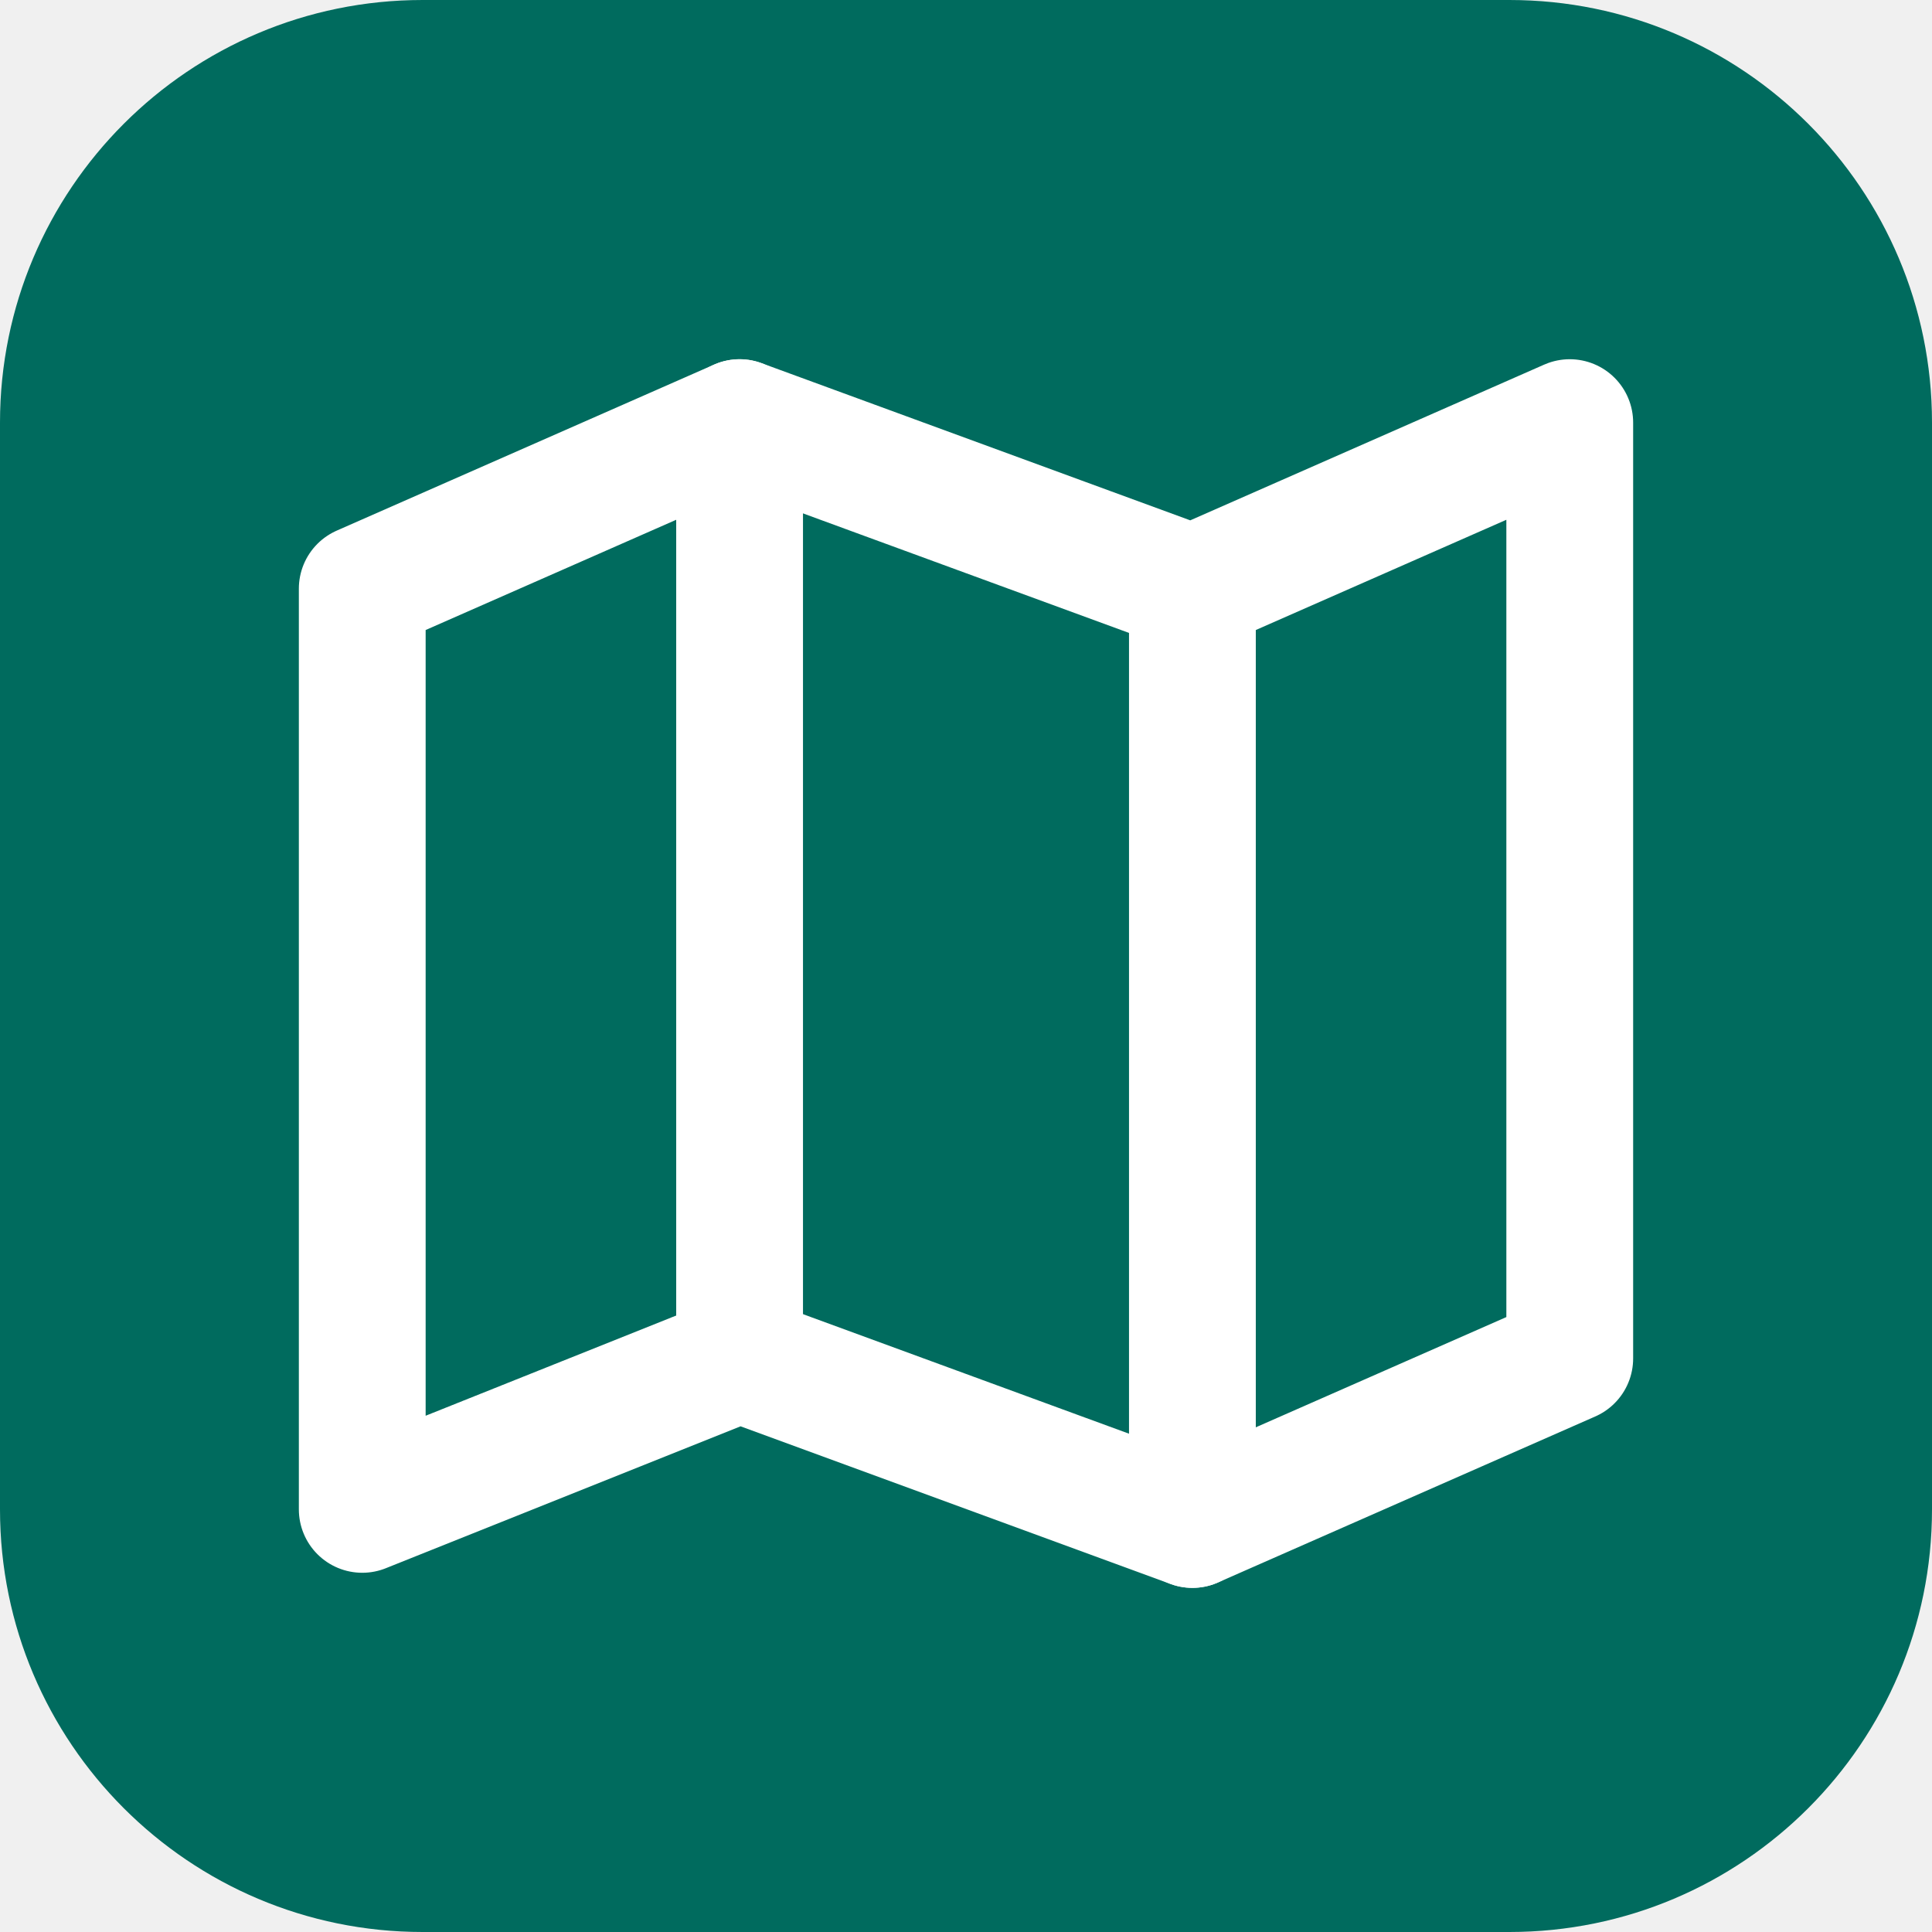
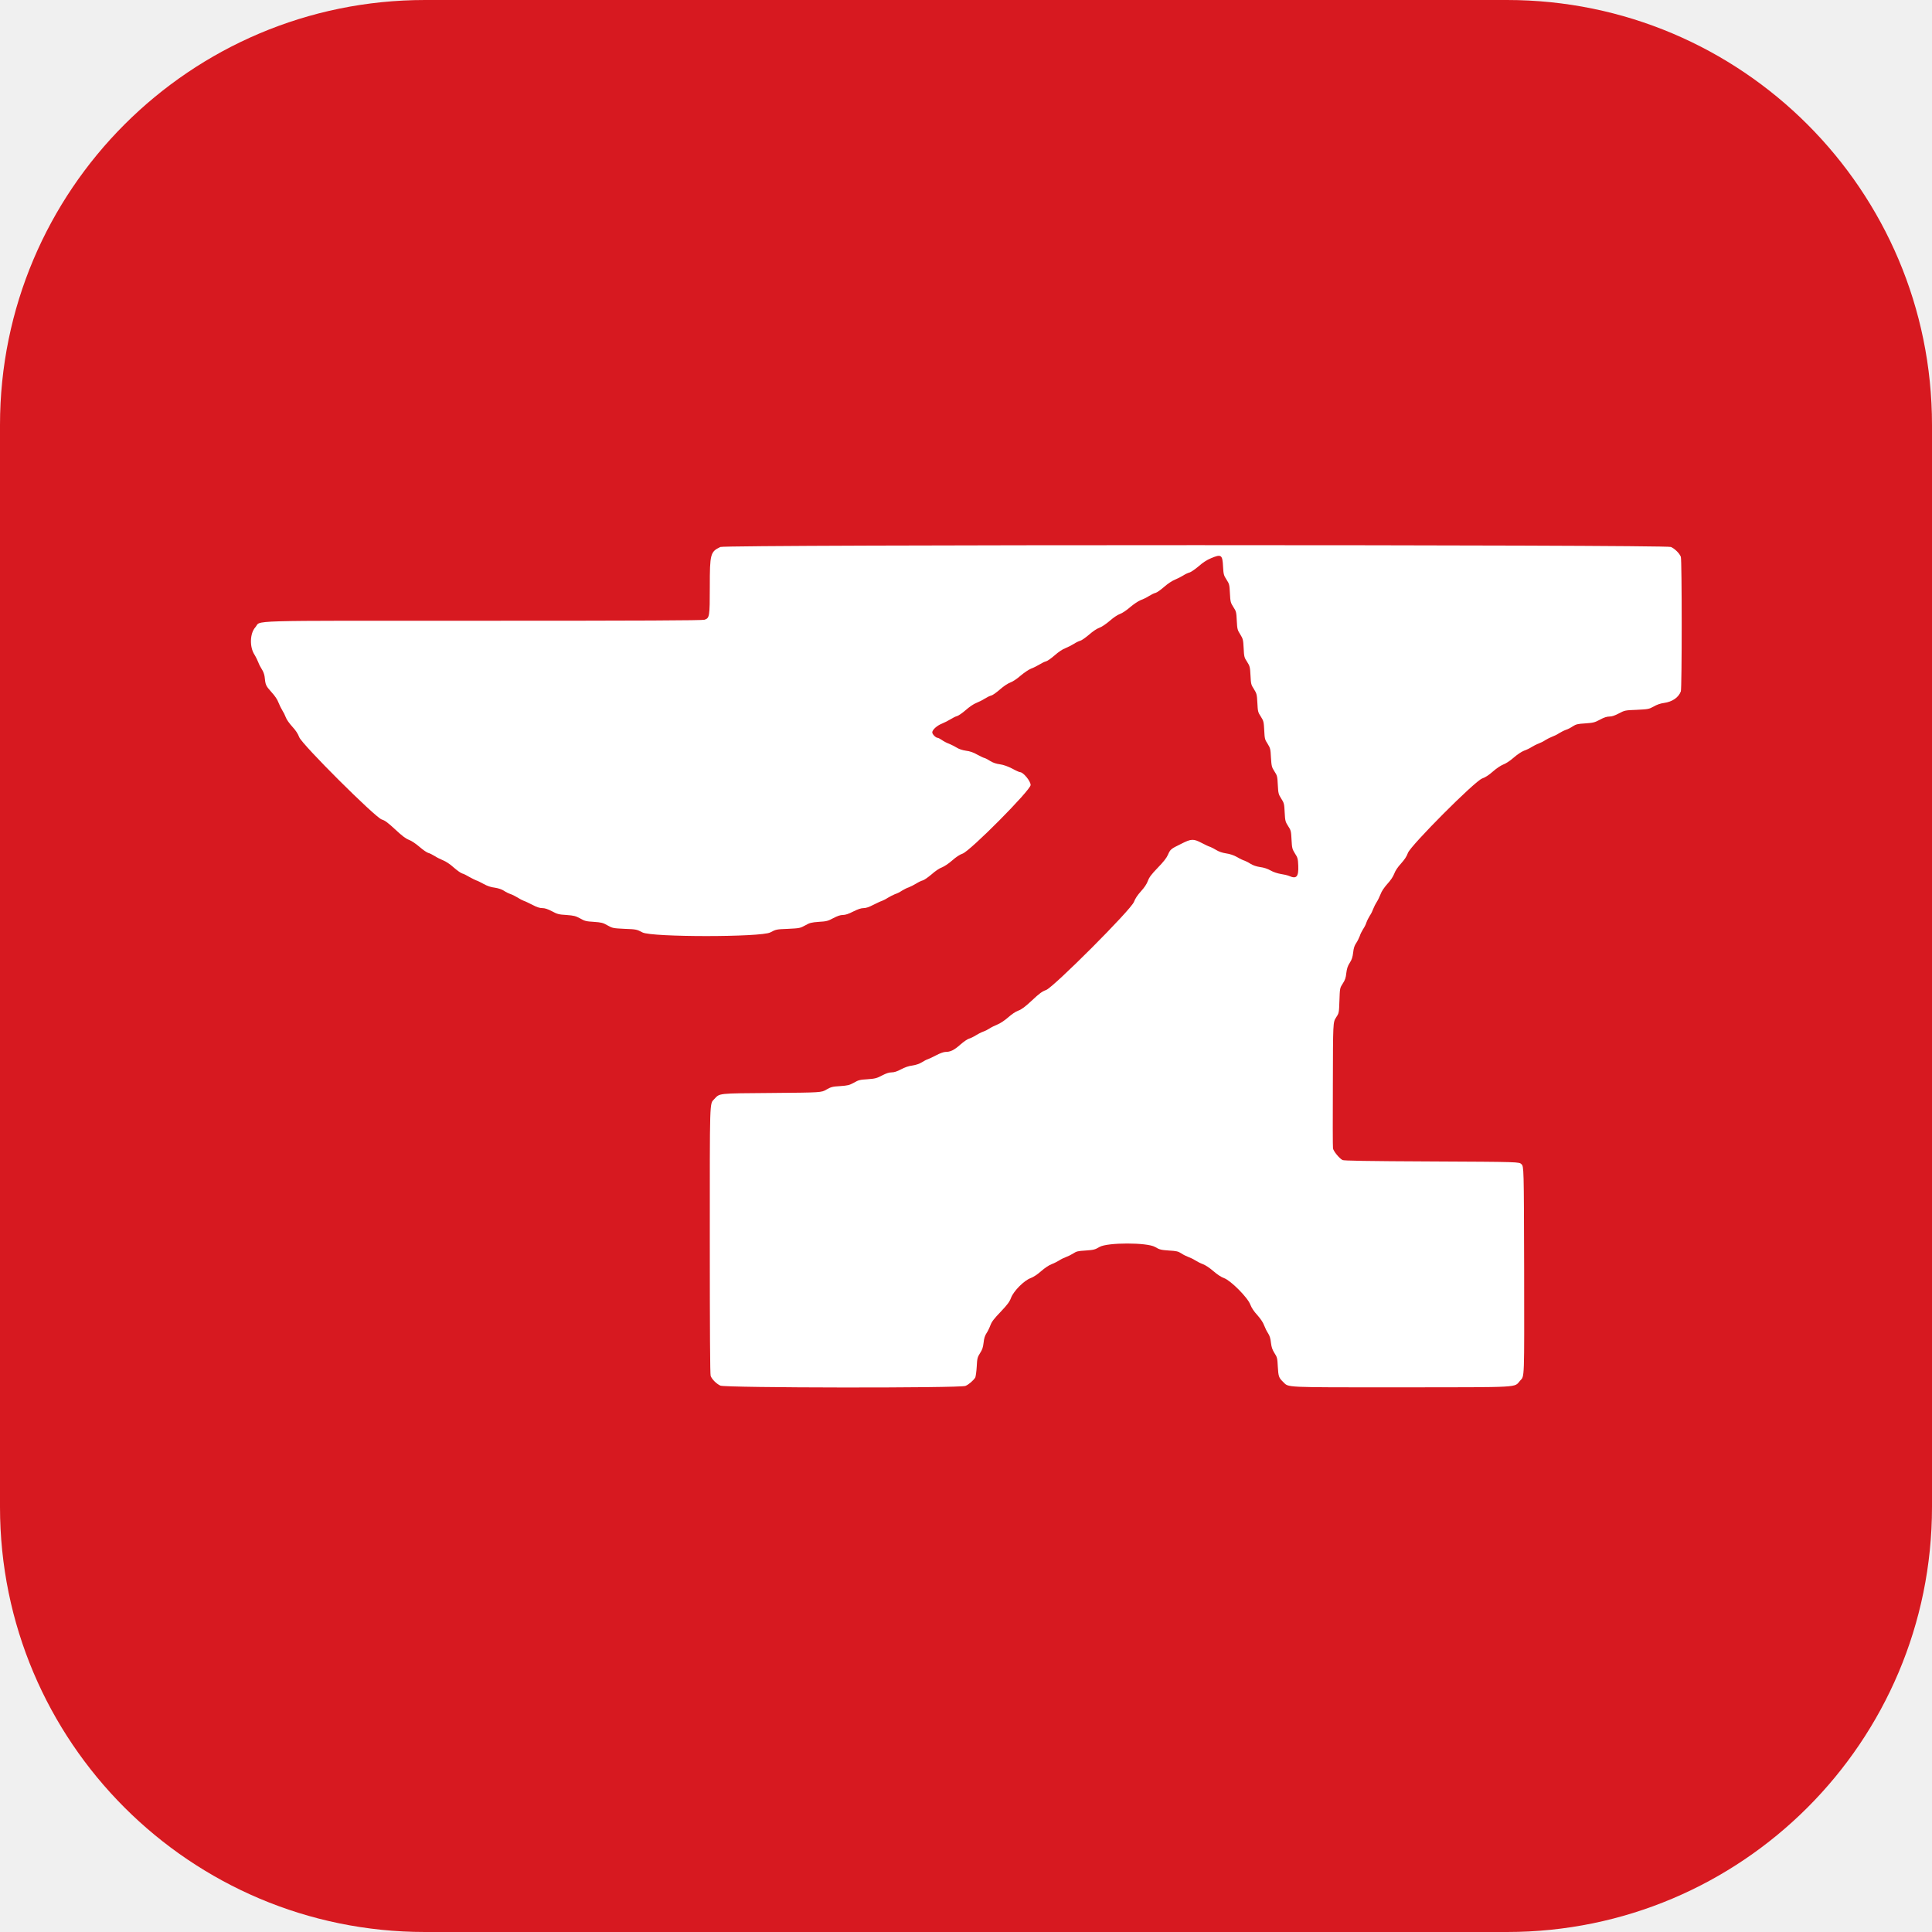
- <svg xmlns="http://www.w3.org/2000/svg" viewBox="0 0 64 64">
-   <rect width="64" height="64" rx="14" fill="#006b5e" />
-   <g fill="none" stroke="#fff" stroke-width="4.2" stroke-linejoin="round" stroke-linecap="round">
-     <path d="M12 19.5 24.5 14l15 5.5L52 14v31l-12.5 5.5-15-5.5L12 50z" />
-     <path d="M24.5 14v31M39.5 19.5v31" />
+ <svg xmlns="http://www.w3.org/2000/svg" viewBox="0 0 100 100">
+   <rect width="100" height="100" rx="22" fill="#d71920" />
+   <g transform="translate(13.00 28.23) scale(0.74)">
+     <path fill="#ffffff" fill-rule="evenodd" d="M49.96 58.79C50.19 58.7 50.53 58.4 50.65 58.2C50.68 58.13 50.73 57.79 50.75 57.45C50.78 56.86 50.8 56.79 50.98 56.5C51.14 56.26 51.19 56.1 51.23 55.77C51.26 55.47 51.32 55.28 51.43 55.11C51.52 54.98 51.64 54.73 51.71 54.54C51.81 54.28 51.97 54.08 52.43 53.6C52.9 53.1 53.04 52.92 53.15 52.63C53.33 52.15 54.07 51.41 54.52 51.25C54.71 51.18 54.99 51.0 55.26 50.76C55.51 50.54 55.81 50.34 56.0 50.27C56.17 50.21 56.41 50.08 56.54 50.0C56.66 49.92 56.87 49.82 57.01 49.77C57.15 49.72 57.37 49.61 57.51 49.52C57.72 49.38 57.83 49.35 58.37 49.32C58.93 49.28 59.02 49.26 59.34 49.07C59.89 48.75 62.67 48.75 63.22 49.07C63.54 49.26 63.64 49.28 64.19 49.32C64.73 49.35 64.84 49.38 65.06 49.52C65.19 49.61 65.41 49.72 65.55 49.77C65.69 49.82 65.9 49.92 66.02 50.0C66.15 50.08 66.39 50.21 66.56 50.27C66.75 50.34 67.05 50.54 67.3 50.76C67.58 51.0 67.85 51.18 68.05 51.25C68.52 51.42 69.71 52.61 69.89 53.11C69.98 53.34 70.14 53.58 70.38 53.84C70.6 54.09 70.78 54.35 70.85 54.55C70.92 54.73 71.04 54.98 71.13 55.11C71.24 55.28 71.3 55.47 71.33 55.77C71.37 56.1 71.43 56.26 71.58 56.5C71.77 56.79 71.78 56.86 71.81 57.45C71.85 58.13 71.88 58.22 72.18 58.51C72.6 58.91 72.04 58.89 80.44 58.89C89.02 58.88 88.31 58.92 88.76 58.42C89.07 58.08 89.05 58.51 89.04 50.61C89.02 43.45 89.02 43.45 88.85 43.28C88.69 43.12 88.69 43.12 82.57 43.09C78.01 43.07 76.42 43.04 76.33 42.99C76.09 42.85 75.71 42.38 75.67 42.18C75.65 42.07 75.65 40.04 75.66 37.67C75.67 33.36 75.67 33.36 75.88 33.03C76.09 32.71 76.09 32.71 76.12 31.84C76.15 30.97 76.15 30.96 76.35 30.65C76.51 30.41 76.57 30.24 76.6 29.92C76.64 29.61 76.69 29.43 76.84 29.2C76.99 28.97 77.04 28.8 77.08 28.48C77.11 28.18 77.17 27.99 77.29 27.82C77.38 27.69 77.49 27.46 77.54 27.33C77.58 27.19 77.69 26.98 77.77 26.85C77.86 26.72 77.97 26.51 78.01 26.37C78.06 26.23 78.17 26.02 78.25 25.89C78.34 25.77 78.44 25.55 78.49 25.41C78.54 25.28 78.65 25.06 78.73 24.94C78.81 24.82 78.93 24.57 79.0 24.39C79.07 24.19 79.25 23.93 79.47 23.68C79.7 23.43 79.87 23.18 79.95 22.97C80.03 22.75 80.2 22.5 80.43 22.25C80.67 21.98 80.83 21.75 80.91 21.51C81.11 20.98 85.6 16.47 86.11 16.3C86.32 16.23 86.58 16.06 86.86 15.81C87.11 15.59 87.4 15.4 87.57 15.33C87.74 15.27 88.04 15.08 88.29 14.86C88.54 14.64 88.85 14.43 89.03 14.36C89.21 14.3 89.45 14.18 89.57 14.1C89.7 14.02 89.91 13.91 90.05 13.86C90.18 13.81 90.4 13.71 90.52 13.62C90.65 13.54 90.87 13.43 91.0 13.38C91.14 13.33 91.35 13.23 91.48 13.14C91.61 13.06 91.82 12.95 91.96 12.9C92.1 12.86 92.32 12.74 92.45 12.65C92.67 12.51 92.79 12.48 93.31 12.45C93.86 12.41 93.97 12.39 94.34 12.19C94.63 12.03 94.83 11.97 95.01 11.97C95.19 11.97 95.38 11.9 95.67 11.75C96.07 11.54 96.1 11.53 96.92 11.5C97.72 11.46 97.77 11.45 98.1 11.27C98.32 11.14 98.58 11.05 98.82 11.02C99.4 10.94 99.84 10.64 100.0 10.21C100.08 9.98 100.08 1.03 100.0 0.8C99.91 0.56 99.59 0.24 99.31 0.11C98.94 -0.06 33.2 -0.06 32.82 0.11C32.12 0.44 32.08 0.6 32.08 2.88C32.08 5.0 32.06 5.08 31.71 5.2C31.57 5.25 27.27 5.27 16.25 5.27C-0.95 5.27 0.75 5.22 0.29 5.73C-0.09 6.15 -0.12 7.1 0.23 7.64C0.33 7.8 0.45 8.05 0.5 8.18C0.55 8.32 0.66 8.53 0.75 8.67C0.84 8.8 0.92 9.02 0.94 9.17C1.0 9.77 1.02 9.81 1.41 10.25C1.66 10.52 1.84 10.79 1.91 10.99C1.98 11.17 2.1 11.41 2.18 11.54C2.26 11.66 2.37 11.88 2.42 12.02C2.47 12.17 2.67 12.45 2.87 12.67C3.12 12.94 3.27 13.17 3.36 13.41C3.54 13.91 8.65 19.0 9.13 19.17C9.37 19.24 9.58 19.41 10.09 19.88C10.58 20.34 10.83 20.52 11.05 20.6C11.23 20.67 11.51 20.86 11.78 21.09C12.02 21.3 12.3 21.49 12.39 21.51C12.48 21.53 12.68 21.63 12.84 21.73C12.99 21.83 13.26 21.96 13.43 22.03C13.61 22.1 13.92 22.3 14.17 22.53C14.41 22.74 14.68 22.93 14.77 22.95C14.86 22.97 15.08 23.08 15.26 23.19C15.44 23.29 15.66 23.4 15.74 23.43C15.82 23.45 16.06 23.57 16.26 23.68C16.51 23.82 16.77 23.91 17.04 23.94C17.3 23.98 17.53 24.06 17.67 24.15C17.8 24.24 18.02 24.35 18.15 24.39C18.29 24.44 18.52 24.56 18.67 24.65C18.82 24.75 19.01 24.84 19.09 24.87C19.17 24.89 19.43 25.02 19.67 25.14C19.99 25.31 20.19 25.37 20.37 25.37C20.55 25.37 20.75 25.44 21.04 25.59C21.41 25.79 21.52 25.82 22.05 25.85C22.58 25.89 22.69 25.92 23.01 26.09C23.32 26.27 23.43 26.3 23.96 26.33C24.5 26.37 24.6 26.39 24.93 26.58C25.27 26.77 25.31 26.78 26.12 26.82C26.94 26.85 26.97 26.86 27.37 27.07C28.01 27.41 35.66 27.41 36.31 27.07C36.71 26.86 36.73 26.85 37.55 26.82C38.37 26.78 38.4 26.77 38.75 26.58C39.07 26.4 39.17 26.37 39.71 26.33C40.24 26.3 40.35 26.27 40.72 26.07C41.01 25.92 41.21 25.85 41.38 25.85C41.56 25.85 41.78 25.78 42.11 25.61C42.43 25.45 42.66 25.37 42.83 25.37C43.01 25.37 43.21 25.3 43.52 25.14C43.76 25.02 44.03 24.89 44.11 24.87C44.19 24.84 44.38 24.75 44.53 24.65C44.68 24.56 44.91 24.44 45.04 24.39C45.18 24.35 45.39 24.24 45.52 24.15C45.65 24.07 45.86 23.96 45.99 23.92C46.12 23.87 46.36 23.75 46.52 23.65C46.68 23.55 46.89 23.45 46.98 23.43C47.07 23.41 47.34 23.22 47.59 23.01C47.85 22.78 48.14 22.58 48.32 22.52C48.49 22.45 48.78 22.26 49.03 22.04C49.3 21.8 49.57 21.62 49.76 21.56C50.3 21.37 54.52 17.12 54.52 16.76C54.52 16.48 54.0 15.86 53.78 15.86C53.73 15.86 53.48 15.75 53.23 15.61C52.91 15.45 52.64 15.35 52.37 15.31C52.12 15.28 51.89 15.2 51.71 15.09C51.56 14.99 51.37 14.89 51.29 14.87C51.2 14.85 50.97 14.73 50.76 14.62C50.52 14.48 50.26 14.39 49.99 14.36C49.73 14.32 49.5 14.24 49.36 14.15C49.23 14.07 49.0 13.95 48.83 13.88C48.66 13.82 48.43 13.7 48.31 13.61C48.19 13.53 48.06 13.46 48.02 13.46C47.89 13.46 47.64 13.21 47.64 13.08C47.64 12.9 47.97 12.6 48.33 12.46C48.5 12.39 48.76 12.26 48.92 12.16C49.08 12.06 49.28 11.96 49.37 11.94C49.46 11.92 49.74 11.73 49.98 11.52C50.24 11.29 50.55 11.08 50.72 11.02C50.89 10.95 51.16 10.82 51.31 10.72C51.47 10.62 51.67 10.52 51.77 10.5C51.86 10.48 52.13 10.29 52.37 10.08C52.63 9.85 52.93 9.65 53.1 9.59C53.27 9.53 53.57 9.33 53.82 9.11C54.07 8.9 54.38 8.69 54.55 8.62C54.72 8.56 54.99 8.42 55.14 8.33C55.3 8.23 55.5 8.13 55.6 8.11C55.69 8.09 55.96 7.9 56.2 7.69C56.46 7.46 56.77 7.25 56.95 7.19C57.12 7.12 57.38 6.99 57.54 6.89C57.69 6.79 57.9 6.69 57.99 6.67C58.08 6.65 58.35 6.46 58.6 6.25C58.86 6.02 59.15 5.82 59.33 5.76C59.5 5.7 59.79 5.5 60.05 5.28C60.3 5.06 60.59 4.86 60.76 4.8C60.93 4.74 61.23 4.54 61.48 4.32C61.73 4.11 62.04 3.9 62.21 3.83C62.38 3.77 62.65 3.64 62.8 3.54C62.96 3.44 63.16 3.34 63.26 3.32C63.35 3.3 63.62 3.11 63.86 2.9C64.12 2.67 64.43 2.47 64.61 2.4C64.78 2.33 65.04 2.2 65.2 2.1C65.35 2.0 65.56 1.91 65.65 1.89C65.74 1.86 66.01 1.68 66.26 1.47C66.55 1.21 66.84 1.02 67.13 0.9C67.86 0.59 67.94 0.65 67.98 1.49C68.01 2.02 68.03 2.1 68.22 2.39C68.42 2.7 68.43 2.75 68.46 3.35C68.49 3.95 68.51 4.01 68.7 4.31C68.9 4.61 68.91 4.67 68.94 5.27C68.97 5.86 68.99 5.92 69.18 6.22C69.37 6.53 69.39 6.59 69.42 7.18C69.45 7.78 69.46 7.84 69.66 8.14C69.85 8.44 69.87 8.5 69.9 9.1C69.93 9.69 69.94 9.75 70.14 10.05C70.33 10.36 70.35 10.42 70.38 11.01C70.41 11.61 70.42 11.67 70.62 11.97C70.81 12.27 70.83 12.33 70.86 12.93C70.89 13.52 70.9 13.58 71.1 13.88C71.29 14.19 71.3 14.25 71.33 14.84C71.37 15.44 71.38 15.5 71.57 15.8C71.77 16.1 71.78 16.16 71.81 16.76C71.84 17.35 71.86 17.41 72.05 17.71C72.25 18.02 72.26 18.08 72.29 18.67C72.32 19.27 72.34 19.33 72.53 19.63C72.73 19.93 72.74 19.99 72.77 20.59C72.8 21.18 72.82 21.24 73.01 21.55C73.2 21.84 73.22 21.92 73.24 22.4C73.27 23.18 73.12 23.35 72.6 23.12C72.48 23.07 72.21 23.01 72.01 22.98C71.78 22.94 71.5 22.85 71.31 22.74C71.1 22.62 70.83 22.53 70.58 22.5C70.31 22.46 70.08 22.38 69.9 22.27C69.75 22.17 69.56 22.08 69.48 22.05C69.4 22.03 69.16 21.92 68.96 21.8C68.71 21.66 68.45 21.58 68.18 21.54C67.92 21.5 67.69 21.42 67.51 21.31C67.36 21.22 67.17 21.12 67.09 21.09C67.01 21.07 66.74 20.95 66.5 20.82C65.91 20.51 65.76 20.51 65.04 20.88C64.32 21.23 64.29 21.26 64.12 21.65C64.03 21.86 63.8 22.15 63.41 22.55C62.97 23.01 62.82 23.2 62.72 23.47C62.64 23.69 62.47 23.94 62.24 24.19C62.0 24.46 61.84 24.69 61.75 24.93C61.56 25.47 56.11 30.92 55.6 31.1C55.34 31.19 55.14 31.33 54.62 31.82C54.13 32.28 53.88 32.46 53.66 32.54C53.48 32.6 53.2 32.79 52.94 33.02C52.69 33.24 52.38 33.44 52.2 33.51C52.03 33.58 51.78 33.7 51.66 33.78C51.54 33.86 51.33 33.97 51.2 34.01C51.06 34.06 50.83 34.18 50.67 34.28C50.51 34.38 50.3 34.48 50.21 34.5C50.12 34.52 49.84 34.71 49.6 34.92C49.16 35.31 48.91 35.43 48.55 35.43C48.45 35.43 48.16 35.53 47.92 35.66C47.68 35.79 47.41 35.91 47.33 35.94C47.25 35.96 47.06 36.06 46.92 36.15C46.74 36.26 46.51 36.34 46.25 36.38C45.99 36.41 45.71 36.51 45.45 36.65C45.17 36.8 44.97 36.86 44.79 36.86C44.61 36.86 44.41 36.93 44.12 37.08C43.76 37.27 43.65 37.3 43.11 37.34C42.58 37.37 42.47 37.4 42.16 37.58C41.84 37.76 41.73 37.78 41.2 37.82C40.66 37.85 40.56 37.88 40.24 38.06C39.89 38.27 39.89 38.27 36.42 38.3C32.58 38.33 32.79 38.31 32.39 38.73C32.06 39.08 32.08 38.62 32.08 48.59C32.08 55.03 32.1 57.97 32.14 58.09C32.23 58.33 32.54 58.64 32.82 58.77C33.16 58.93 49.58 58.95 49.96 58.79Z" />
  </g>
</svg>
